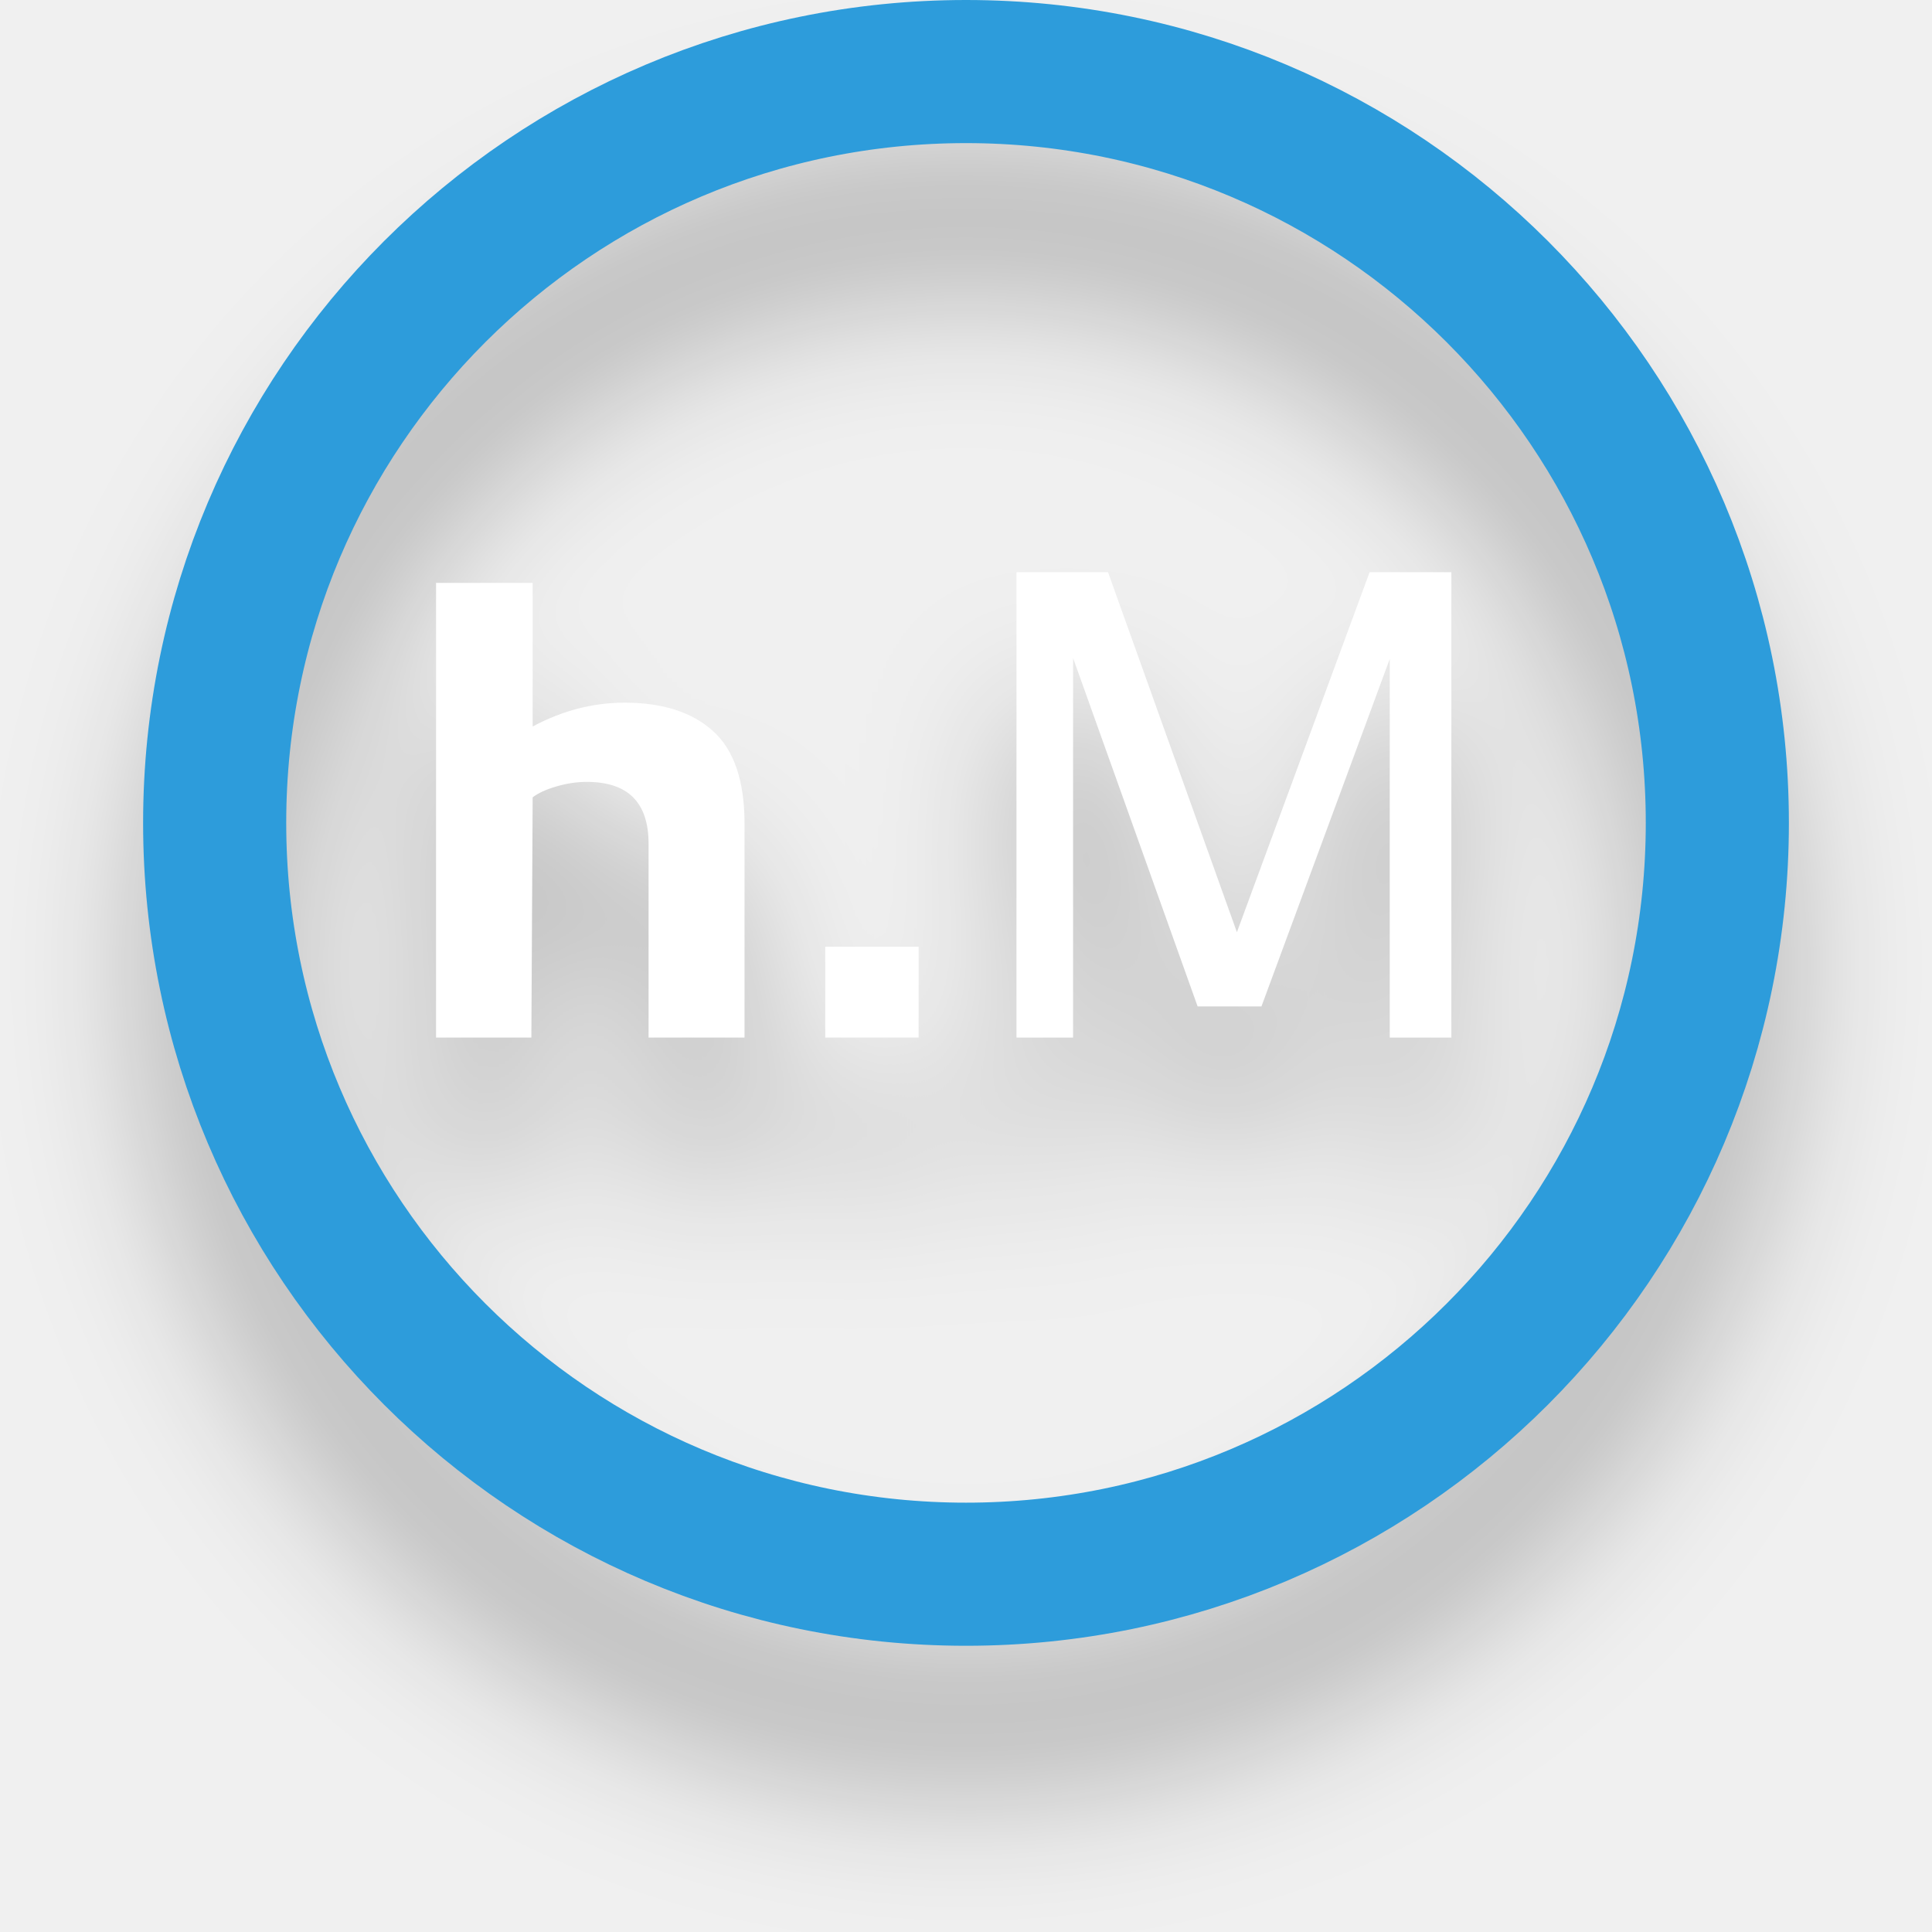
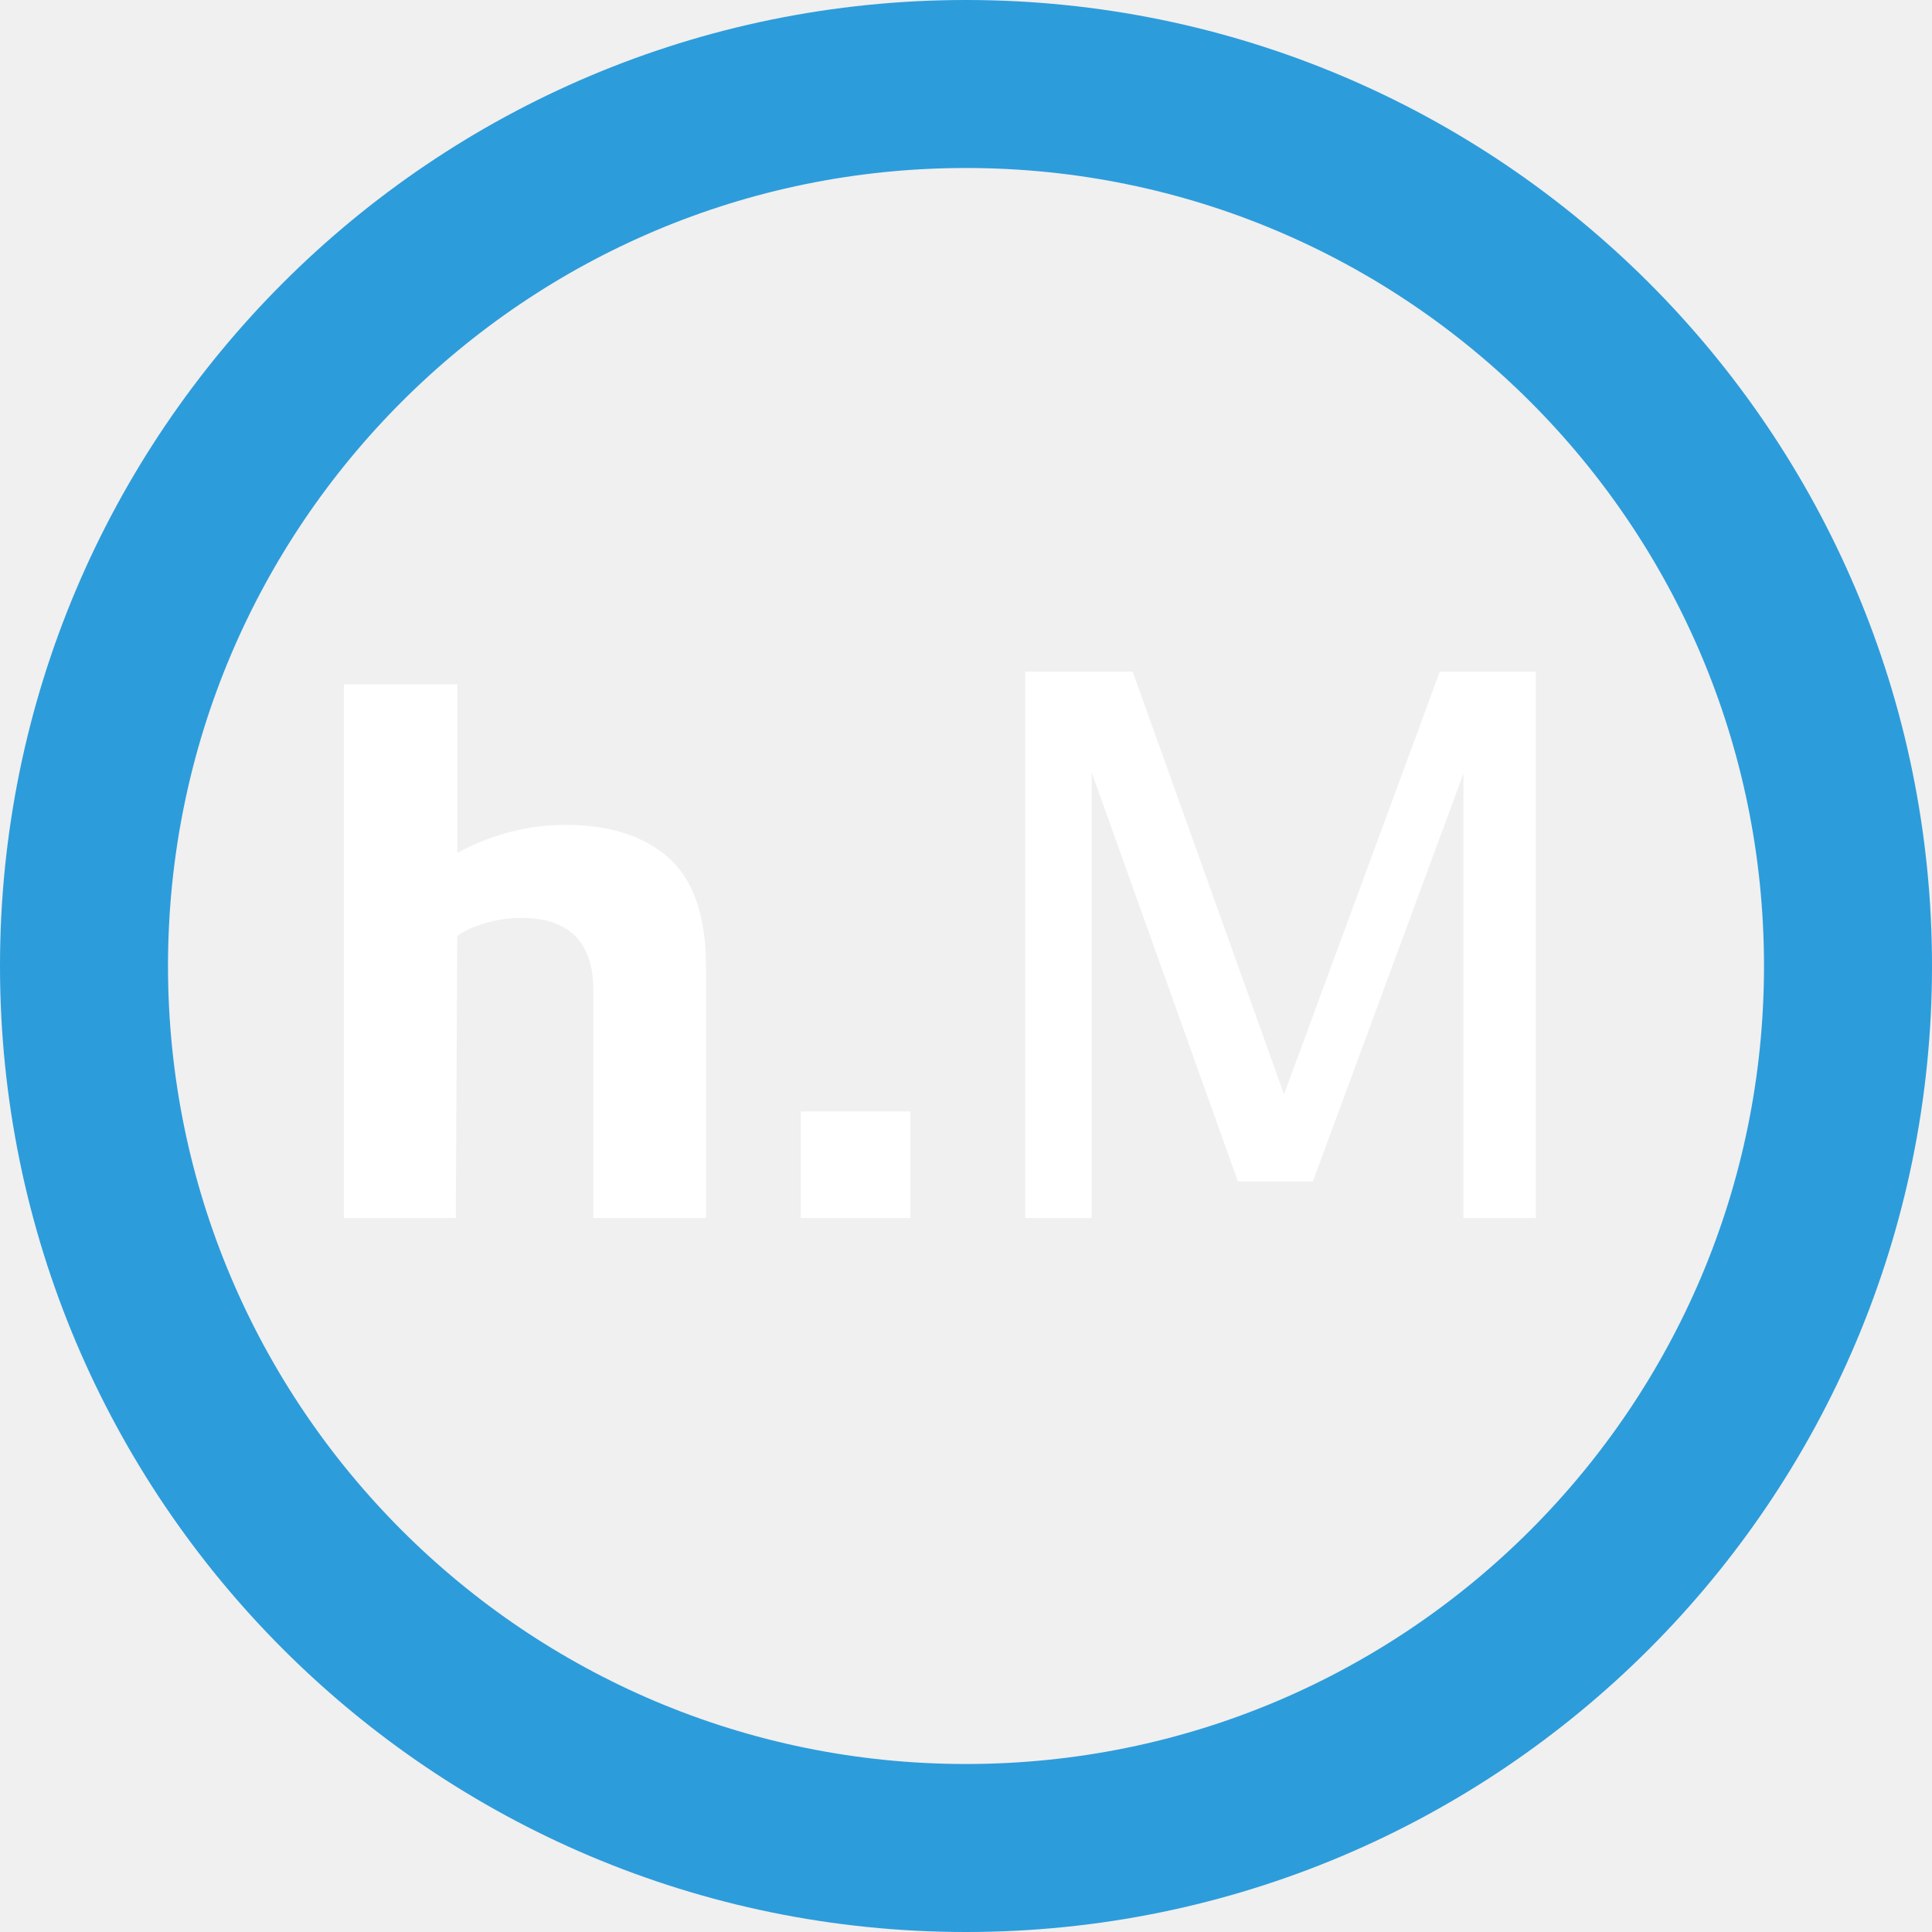
- <svg xmlns="http://www.w3.org/2000/svg" width="54" height="54" viewBox="0 0 54 54" fill="none">
-   <g filter="url(#filter0_d_1_4)">
-     <path d="M48 23C48 34.598 38.598 44 27 44C15.402 44 6 34.598 6 23C6 11.402 15.402 2 27 2C38.598 2 48 11.402 48 23Z" stroke="#2D9CDB" stroke-width="4" />
-     <path d="M17.462 19.64C18.518 19.64 19.34 19.904 19.928 20.432C20.516 20.96 20.81 21.824 20.81 23.024V29H18.128V23.582C18.128 22.43 17.552 21.854 16.4 21.854C16.124 21.854 15.842 21.896 15.554 21.98C15.266 22.064 15.044 22.166 14.888 22.286L14.852 29H12.188V16.292H14.888V20.306C15.716 19.862 16.574 19.64 17.462 19.64Z" fill="white" />
-     <path d="M23.066 26.462H25.676V29H23.066V26.462Z" fill="white" />
-     <path d="M28.411 29V15.992H30.969L34.572 26.056L38.281 15.992H40.566V29H38.844V18.418L35.258 28.13H33.474L29.993 18.392V29H28.411Z" fill="white" />
-   </g>
-   <defs>
-     <filter id="filter0_d_1_4" x="0" y="0" width="54" height="54" filterUnits="userSpaceOnUse" color-interpolation-filters="sRGB">
-       <feFlood flood-opacity="0" result="BackgroundImageFix" />
-       <feColorMatrix in="SourceAlpha" type="matrix" values="0 0 0 0 0 0 0 0 0 0 0 0 0 0 0 0 0 0 127 0" result="hardAlpha" />
-       <feOffset dy="4" />
-       <feGaussianBlur stdDeviation="2" />
-       <feColorMatrix type="matrix" values="0 0 0 0 0 0 0 0 0 0 0 0 0 0 0 0 0 0 0.25 0" />
-       <feBlend mode="normal" in2="BackgroundImageFix" result="effect1_dropShadow_1_4" />
-       <feBlend mode="normal" in="SourceGraphic" in2="effect1_dropShadow_1_4" result="shape" />
-     </filter>
-   </defs>
+ <svg xmlns="http://www.w3.org/2000/svg" width="46" height="46" viewBox="0 0 46 46" fill="none">
+   <path d="M44 23C44 34.598 34.598 44 23 44C11.402 44 2 34.598 2 23C2 11.402 11.402 2 23 2C34.598 2 44 11.402 44 23Z" stroke="#2D9CDB" stroke-width="4" />
+   <path d="M13.462 19.64C14.518 19.64 15.34 19.904 15.928 20.432C16.516 20.96 16.81 21.824 16.81 23.024V29H14.128V23.582C14.128 22.43 13.552 21.854 12.4 21.854C12.124 21.854 11.842 21.896 11.554 21.98C11.266 22.064 11.044 22.166 10.888 22.286L10.852 29H8.188V16.292H10.888V20.306C11.716 19.862 12.574 19.64 13.462 19.64Z" fill="white" />
+   <path d="M19.066 26.462H21.676V29H19.066V26.462Z" fill="white" />
+   <path d="M24.411 29V15.992H26.969L30.572 26.056L34.281 15.992H36.566V29H34.844V18.418L31.258 28.13H29.474L25.993 18.392V29H24.411Z" fill="white" />
</svg>
